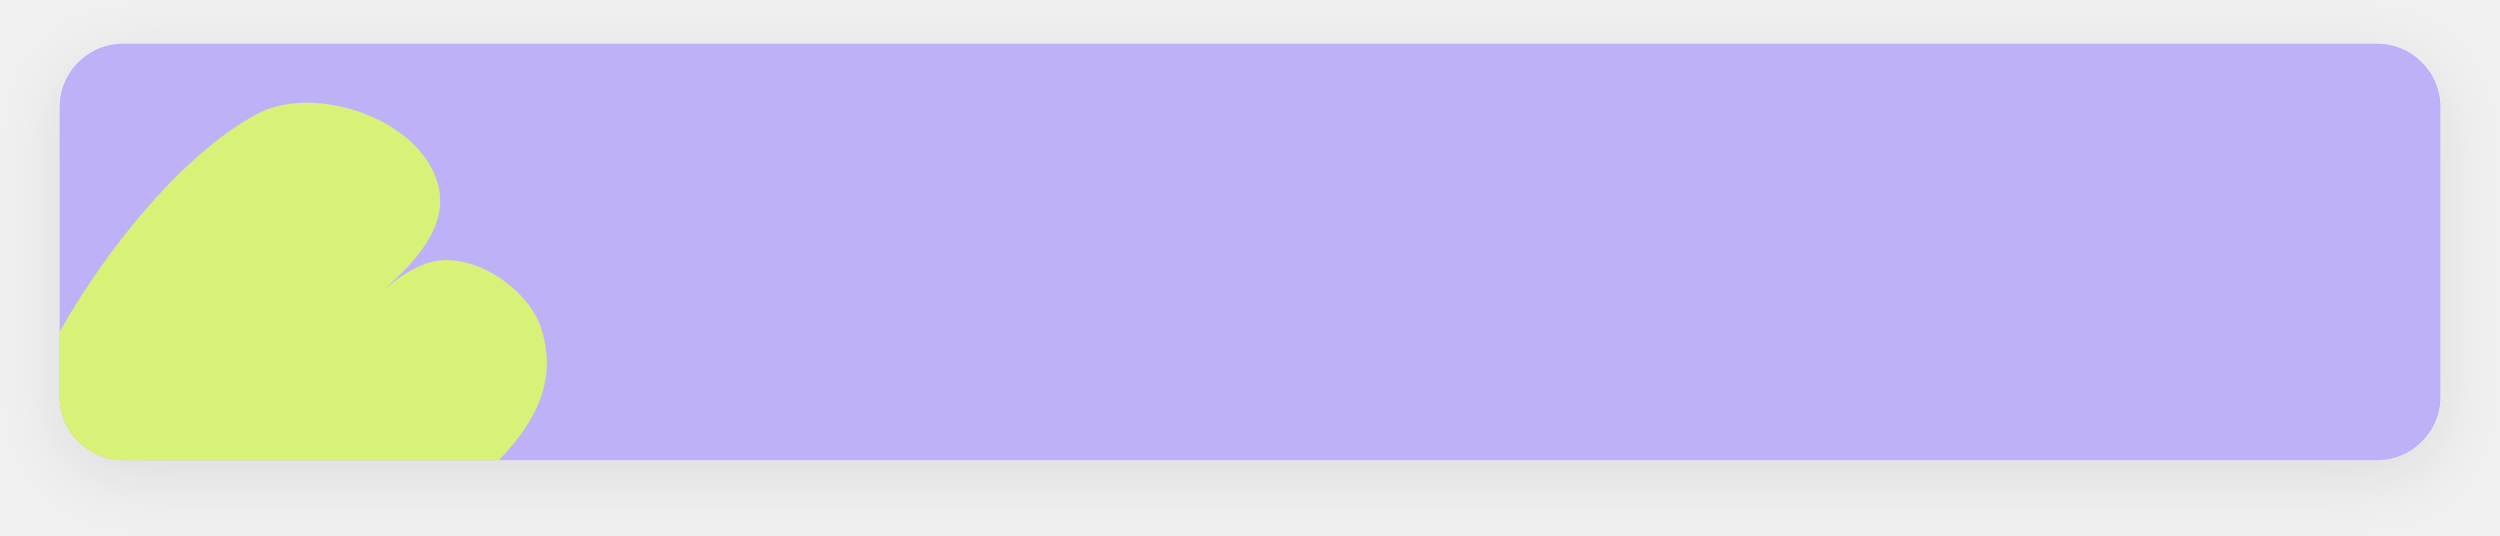
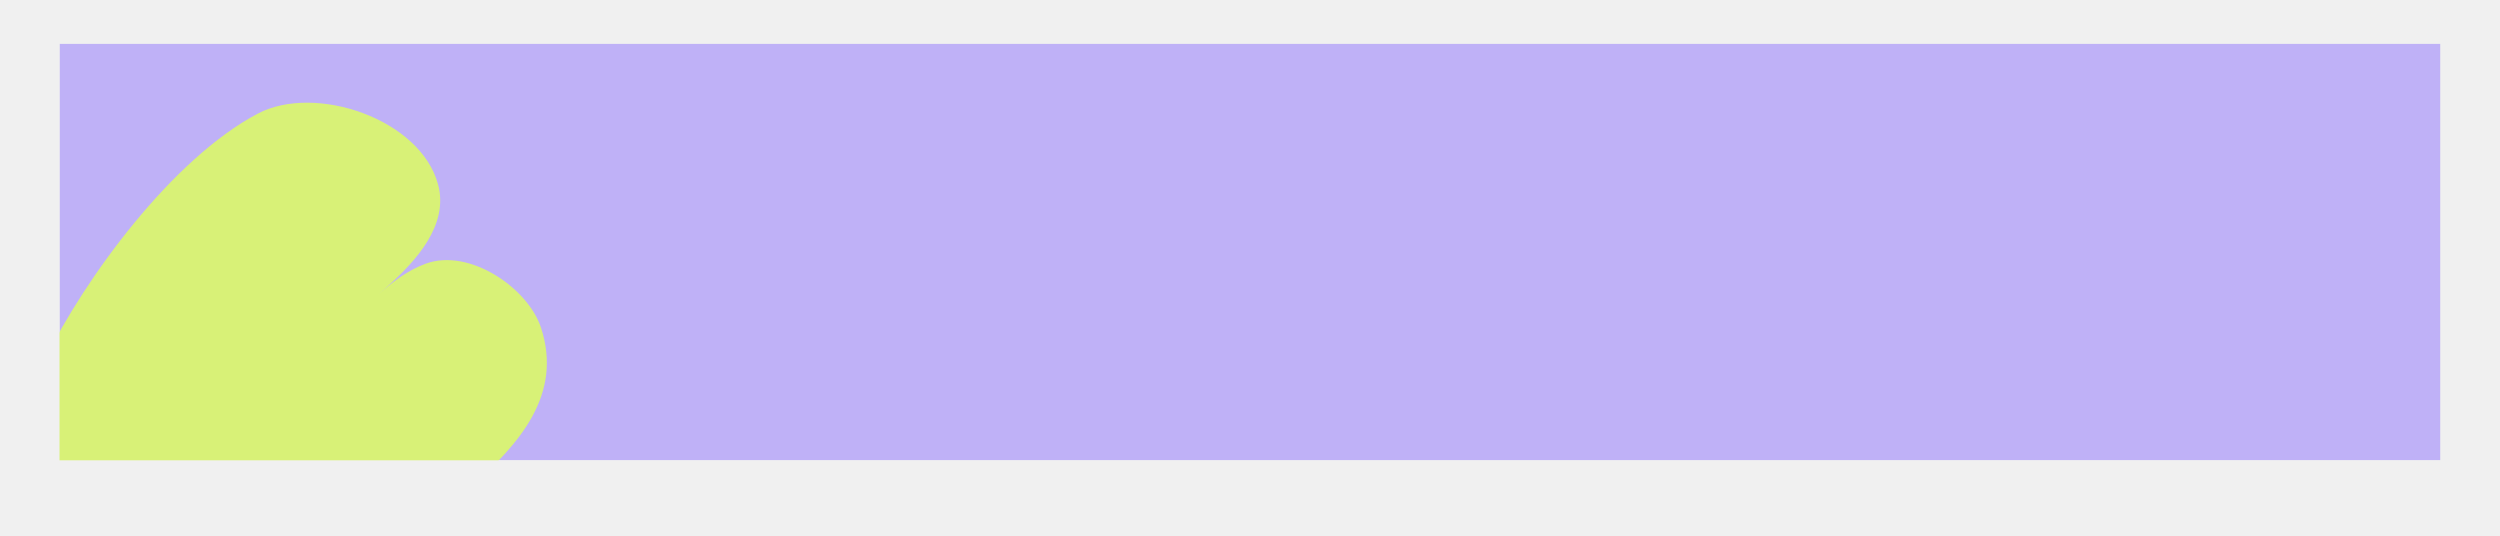
<svg xmlns="http://www.w3.org/2000/svg" width="1260" height="270" viewBox="0 0 1260 270" fill="none">
-   <g filter="url(#filter0_d_8422_11409)">
-     <g clip-path="url(#clip0_8422_11409)">
-       <rect x="30" y="22" width="1200" height="210" rx="32" fill="#BFB1F7" />
-       <path fill-rule="evenodd" clip-rule="evenodd" d="M-17.954 265.873C-16.425 261.306 -13.685 255.435 -13.118 254.03C-11.409 249.789 -9.83 245.494 -7.989 241.308C-5.899 236.555 -3.526 231.929 -1.33 227.223C6.01 211.483 14.891 197.018 22.469 181.559C42.919 139.844 86.964 79.928 129.901 57.279C158.878 41.994 211.985 59.919 220.813 93.071C226.254 113.506 209.553 131.633 195.213 144.414C190.114 148.959 185.016 153.502 179.917 158.047C178.898 158.956 176.858 160.774 176.858 160.774C176.858 160.774 186.084 152.551 190.701 148.435C198.04 141.894 205.598 136.182 214.588 132.891C236.479 124.874 266.004 145.028 272.631 165.066C283.85 198.993 261.551 223.843 237.268 245.487C190.779 286.922 117.066 317.761 55.389 324.733C23.894 328.293 -0.019 322.618 -20.995 299.084C-27.314 291.993 -19.874 271.606 -17.954 265.873Z" fill="#D8F177" />
-     </g>
+   <g clip-path="url(#clip0_8422_11409)" filter="url(#filter0_d_8422_11409)">
+     <rect width="1200" height="210" transform="translate(30 22)" fill="#BFB1F7" />
+     <path fill-rule="evenodd" clip-rule="evenodd" d="M-17.954 265.873C-16.425 261.306 -13.685 255.435 -13.118 254.03C-11.409 249.789 -9.83 245.494 -7.989 241.308C-5.899 236.555 -3.526 231.929 -1.33 227.223C6.01 211.483 14.891 197.018 22.469 181.559C42.919 139.844 86.964 79.928 129.901 57.279C158.878 41.994 211.985 59.919 220.813 93.071C226.254 113.506 209.553 131.633 195.213 144.414C190.114 148.959 185.016 153.502 179.917 158.047C178.898 158.956 176.858 160.774 176.858 160.774C176.858 160.774 186.084 152.551 190.701 148.435C198.04 141.894 205.598 136.182 214.588 132.891C236.479 124.874 266.004 145.028 272.631 165.066C283.85 198.993 261.551 223.843 237.268 245.487C190.779 286.922 117.066 317.761 55.389 324.733C23.894 328.293 -0.019 322.618 -20.995 299.084C-27.314 291.993 -19.874 271.606 -17.954 265.873Z" fill="#D8F177" />
  </g>
  <defs>
    <filter id="filter0_d_8422_11409" x="0" y="0" width="1260" height="270" filterUnits="userSpaceOnUse" color-interpolation-filters="sRGB">
      <feFlood flood-opacity="0" result="BackgroundImageFix" />
      <feColorMatrix in="SourceAlpha" type="matrix" values="0 0 0 0 0 0 0 0 0 0 0 0 0 0 0 0 0 0 127 0" result="hardAlpha" />
      <feOffset dy="8" />
      <feGaussianBlur stdDeviation="15" />
      <feComposite in2="hardAlpha" operator="out" />
      <feColorMatrix type="matrix" values="0 0 0 0 0 0 0 0 0 0 0 0 0 0 0 0 0 0 0.08 0" />
      <feBlend mode="normal" in2="BackgroundImageFix" result="effect1_dropShadow_8422_11409" />
      <feBlend mode="normal" in="SourceGraphic" in2="effect1_dropShadow_8422_11409" result="shape" />
    </filter>
    <clipPath id="clip0_8422_11409">
-       <rect x="30" y="22" width="1200" height="210" rx="32" fill="white" />
+       <rect width="1200" height="210" fill="white" transform="translate(30 22)" />
    </clipPath>
  </defs>
</svg>
